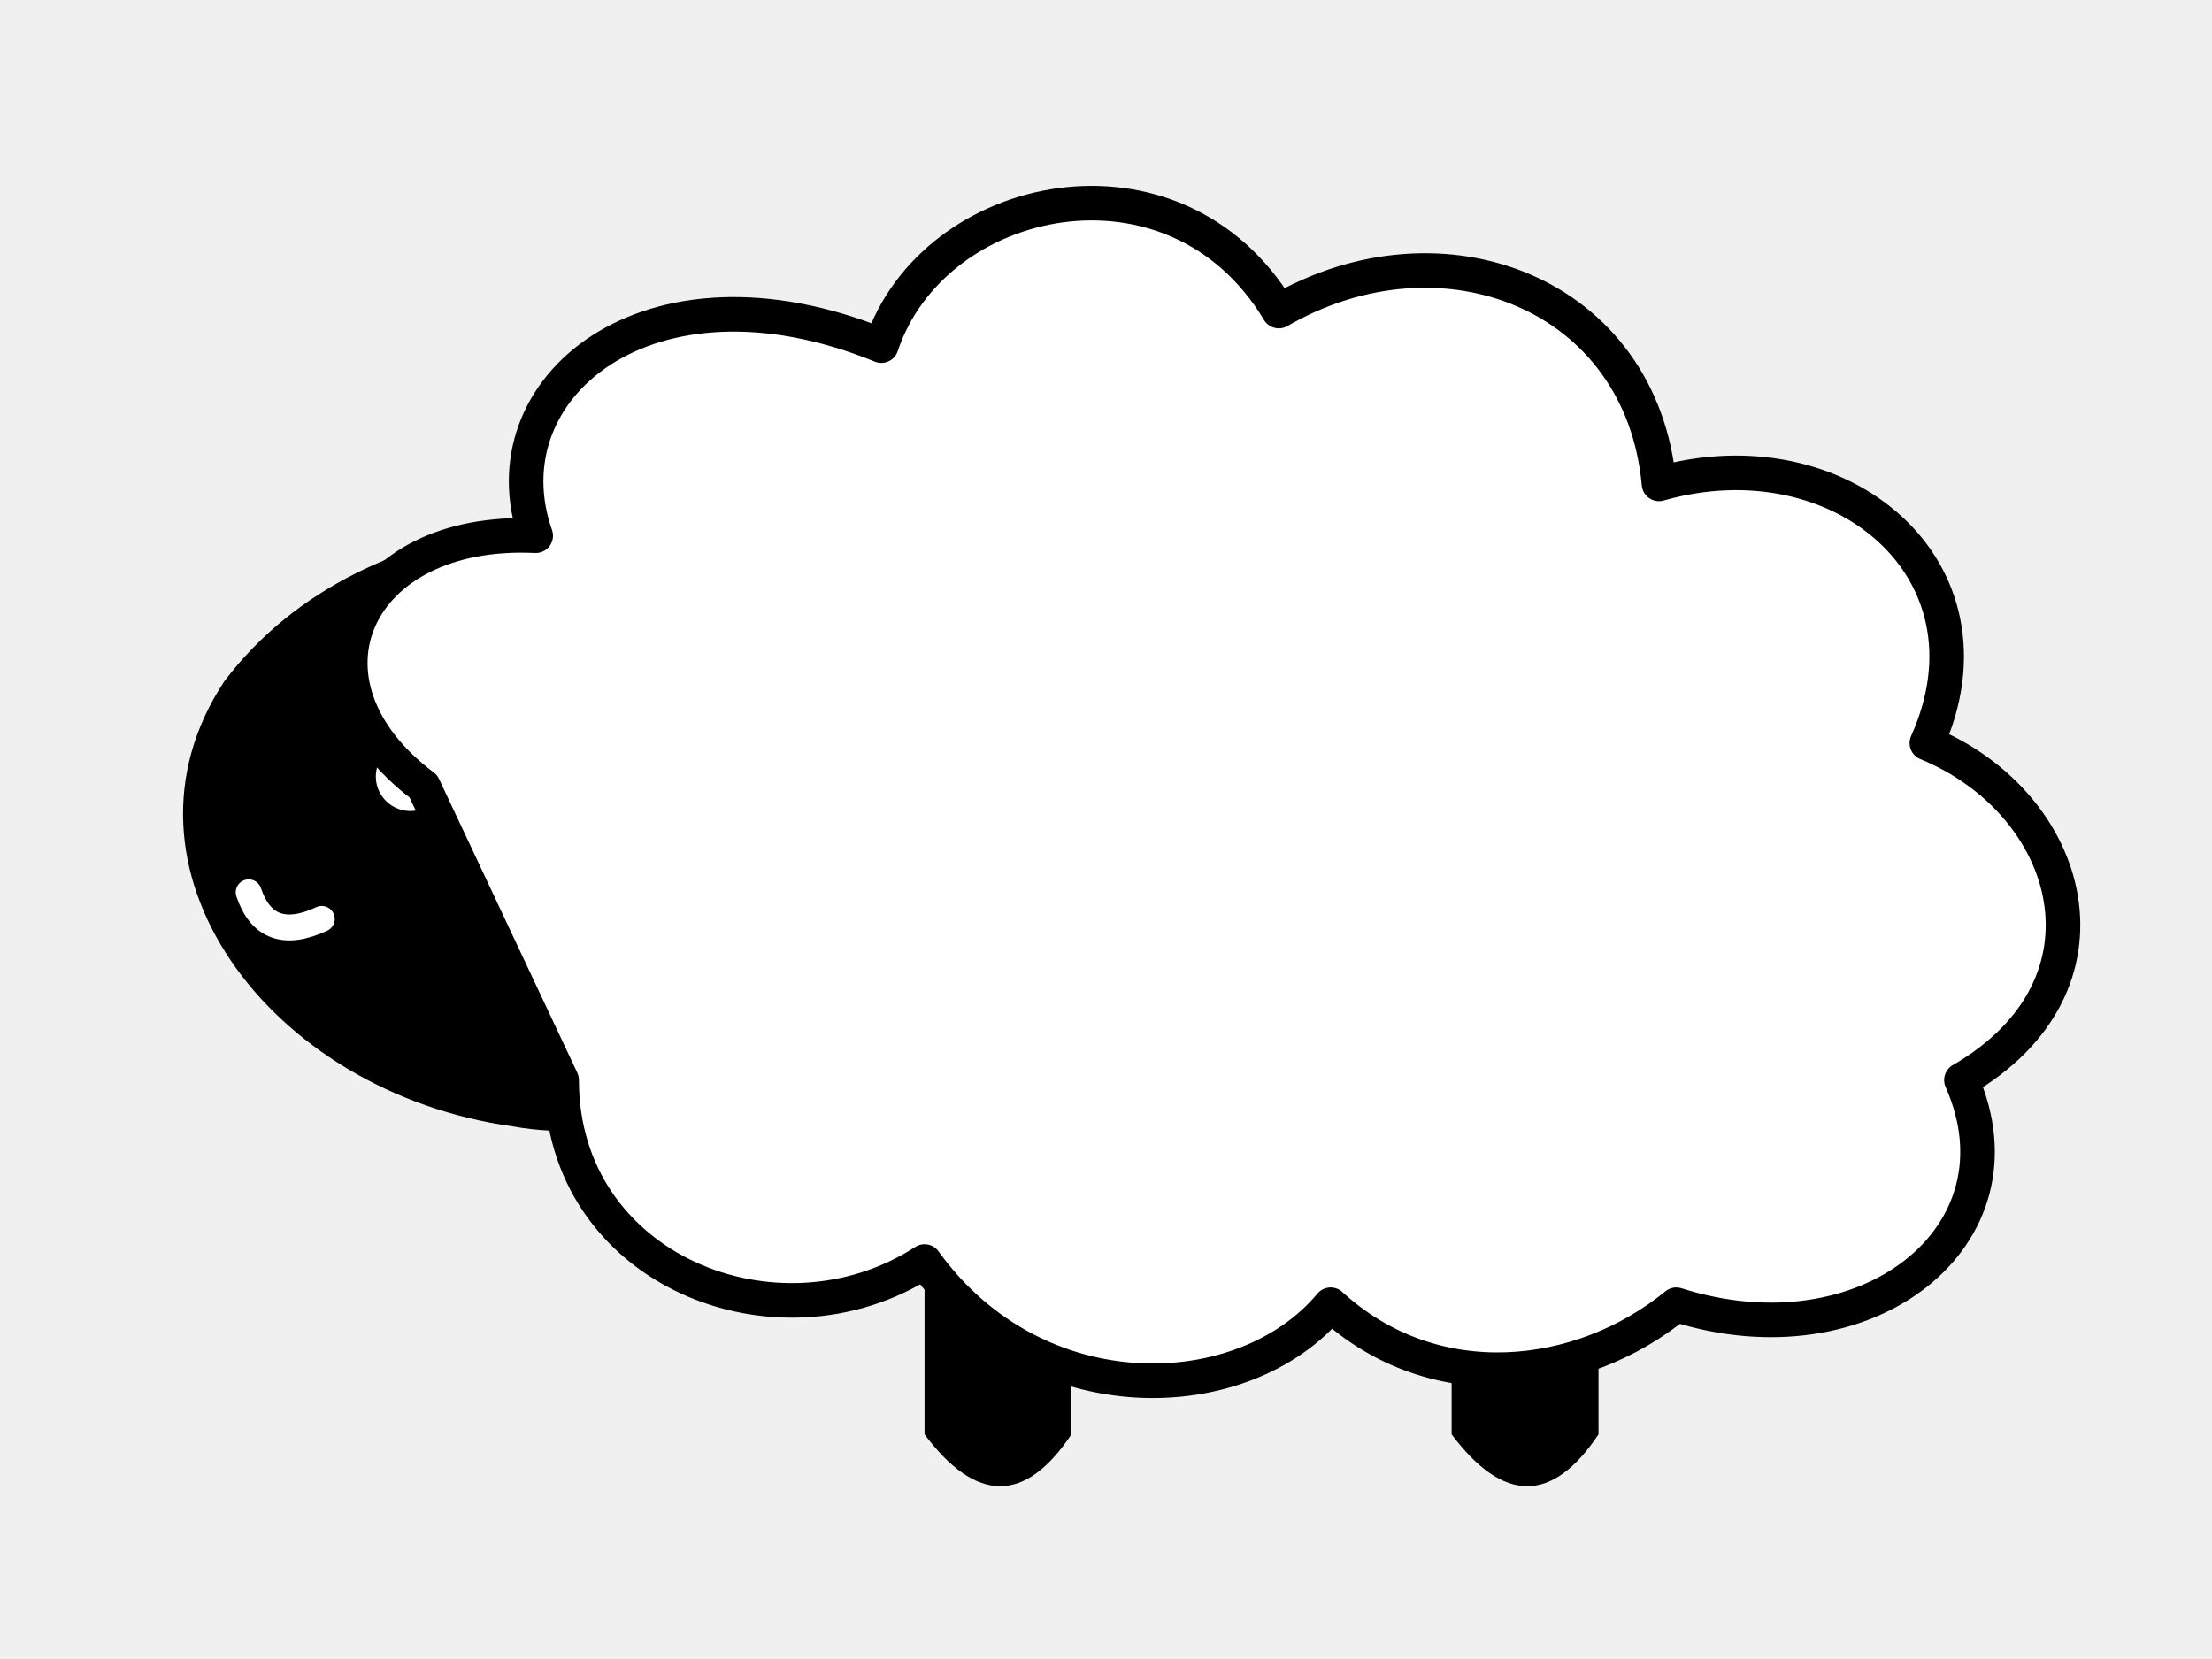
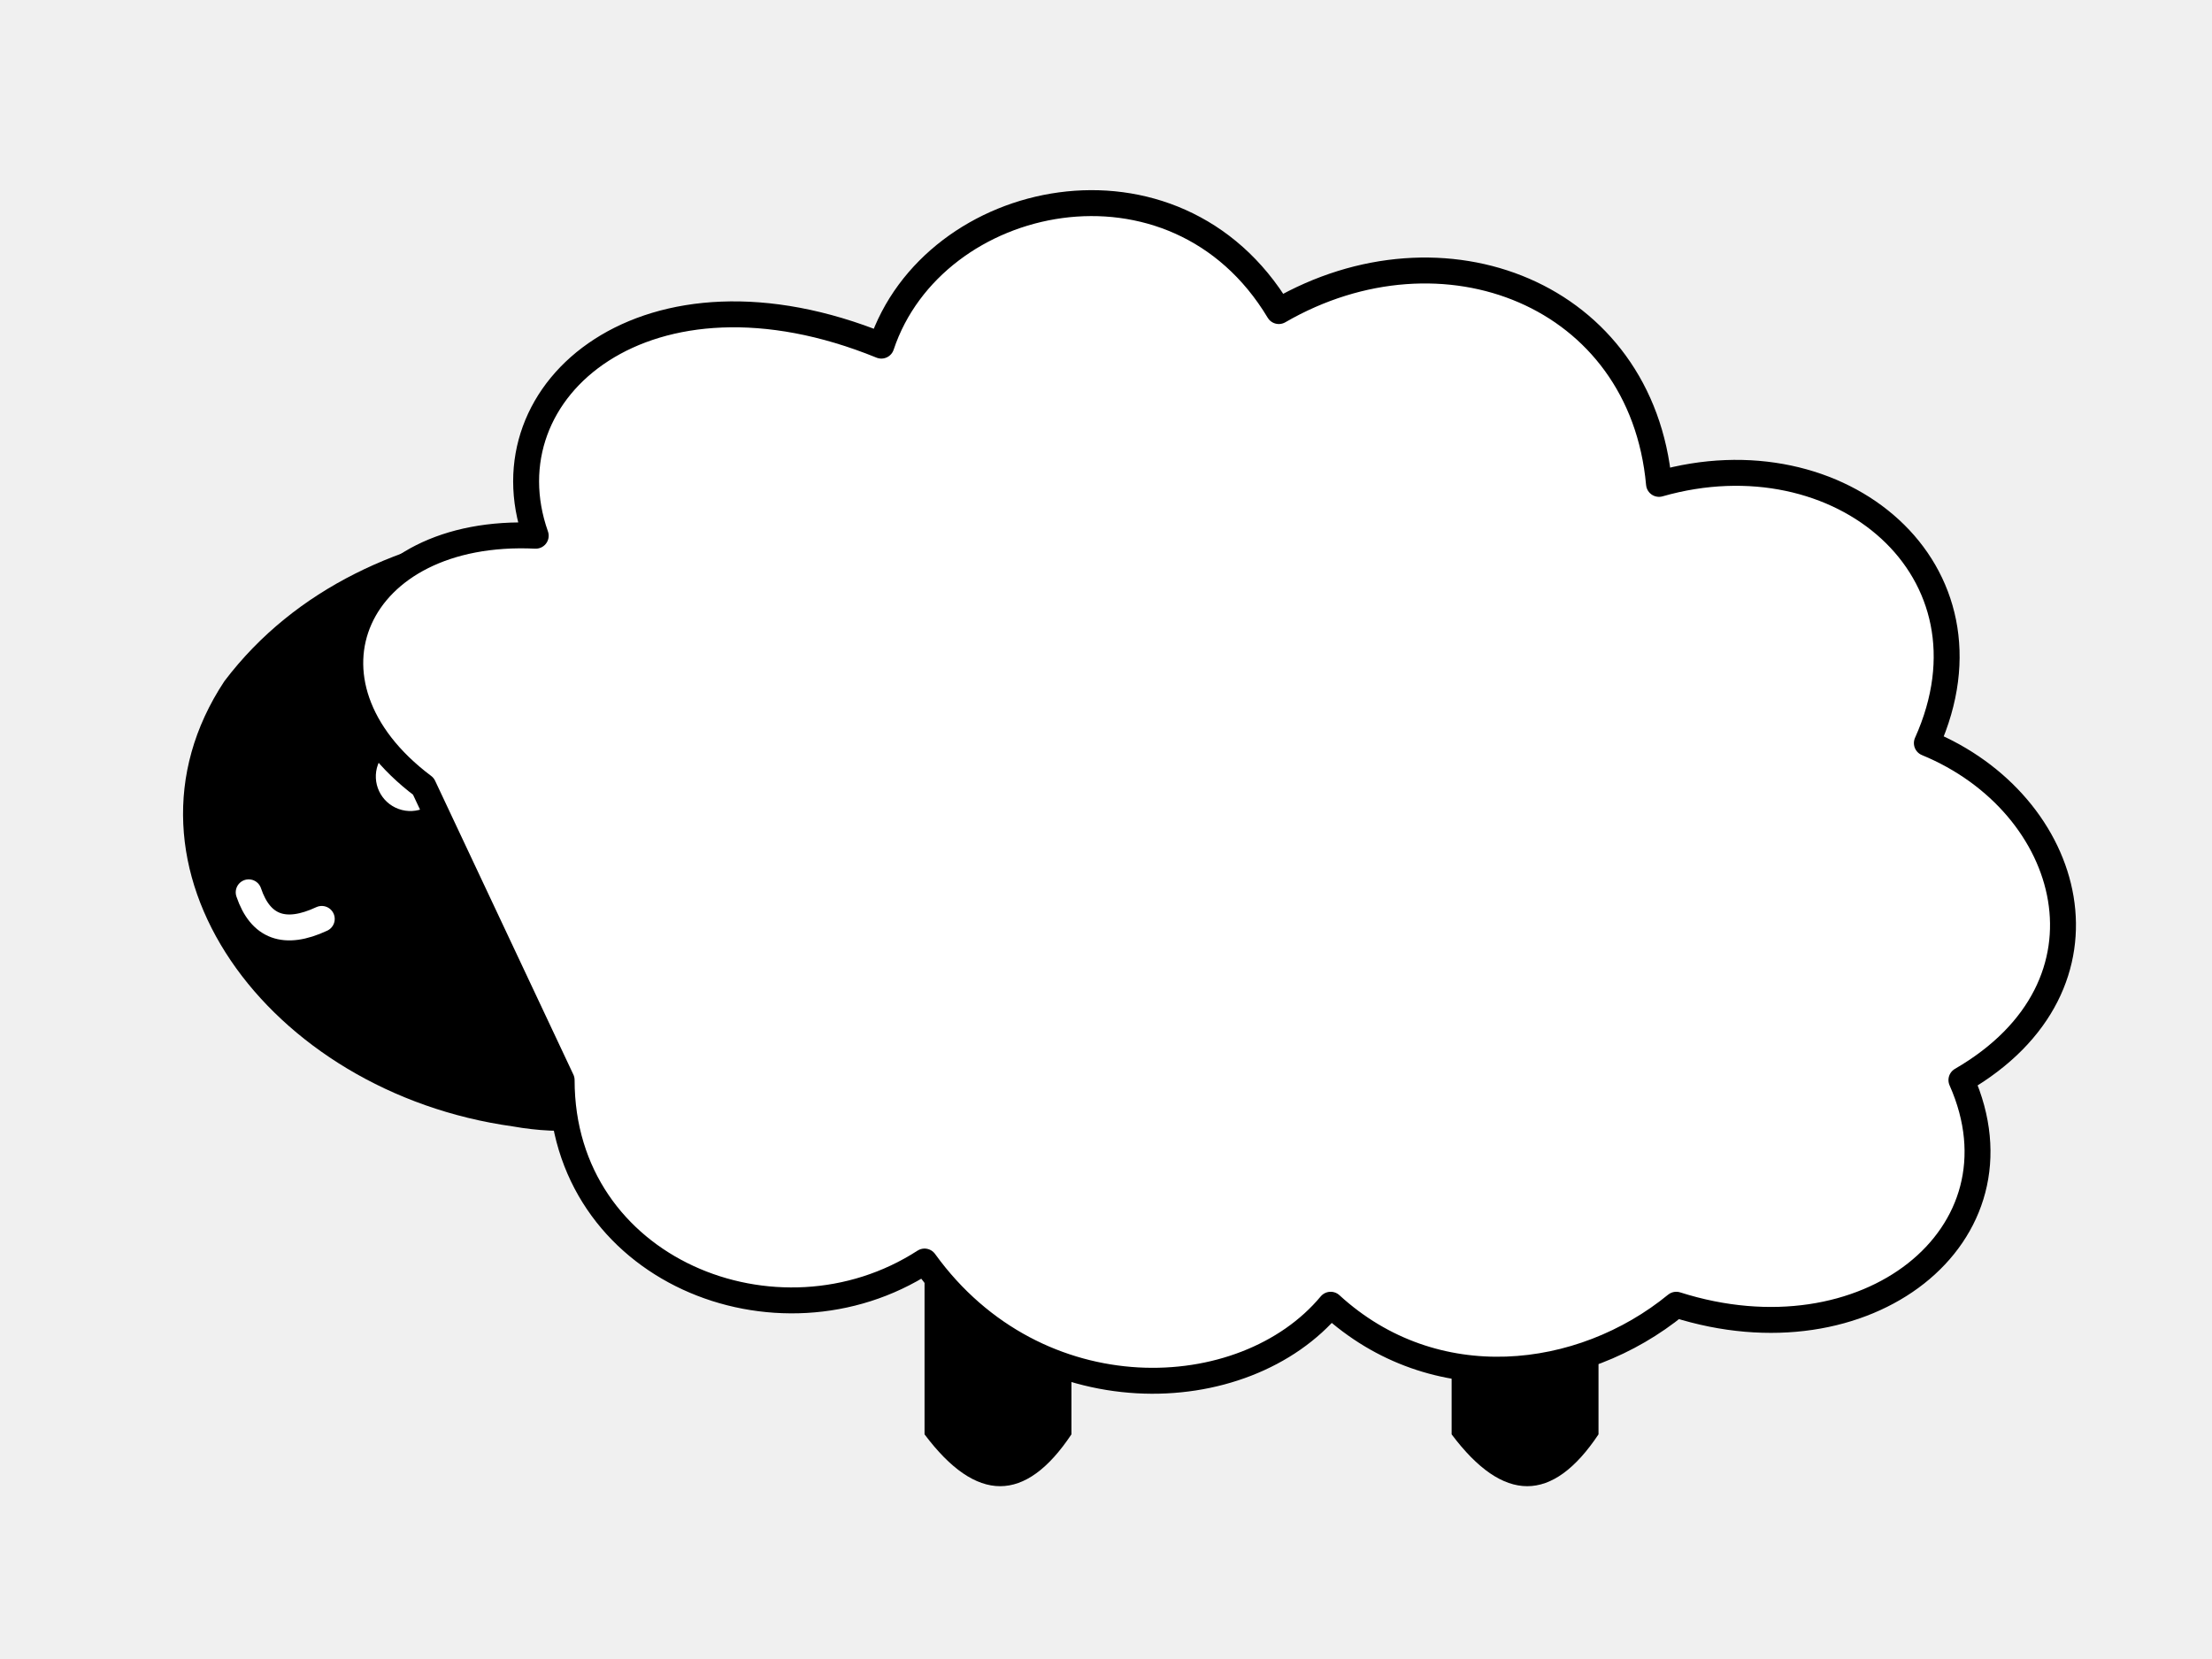
<svg xmlns="http://www.w3.org/2000/svg" width="256" height="192" viewBox="0 0 256 192">
  <g transform="translate(256 0) scale(-1 1)">
    <g transform="translate(0 0)">
      <path d="M71 139v27q8 12 17 0v-27M132 139v27q8 12 17 0v-27" fill="black" />
      <g transform="rotate(-20 171 95)">
        <path d="M171 65C192 62 224 74 232 100C238 125 211 143 183 137C160 133 153 108 163 88Z" fill="black" />
        <path d="M179 75q-30 9-24 35q21 4 28-23Z" fill="black" />
        <circle cx="208" cy="103" r="4" fill="white" />
        <path d="M212 122q5 5 9 0" stroke="white" fill="none" stroke-width="3" stroke-linecap="round" />
      </g>
-       <path d="M62 151C40 158 21 143 29 125C10 114 16 93 33 86C24 66 43 50 64 56C66 34 89 25 108 36C120 16 148 22 154 40C181 29 200 45 194 62C215 61 223 79 207 91L191 125C191 147 166 157 149 146C136 164 112 163 102 151C90 162 73 160 62 151Z" fill="white" stroke="black" stroke-width="4" stroke-linejoin="round" />
+       <path d="M62 151C40 158 21 143 29 125C10 114 16 93 33 86C24 66 43 50 64 56C66 34 89 25 108 36C120 16 148 22 154 40C181 29 200 45 194 62C215 61 223 79 207 91L191 125C191 147 166 157 149 146C136 164 112 163 102 151C90 162 73 160 62 151Z" fill="white" stroke="black" stroke-width="3" stroke-linejoin="round" />
    </g>
  </g>
</svg>
